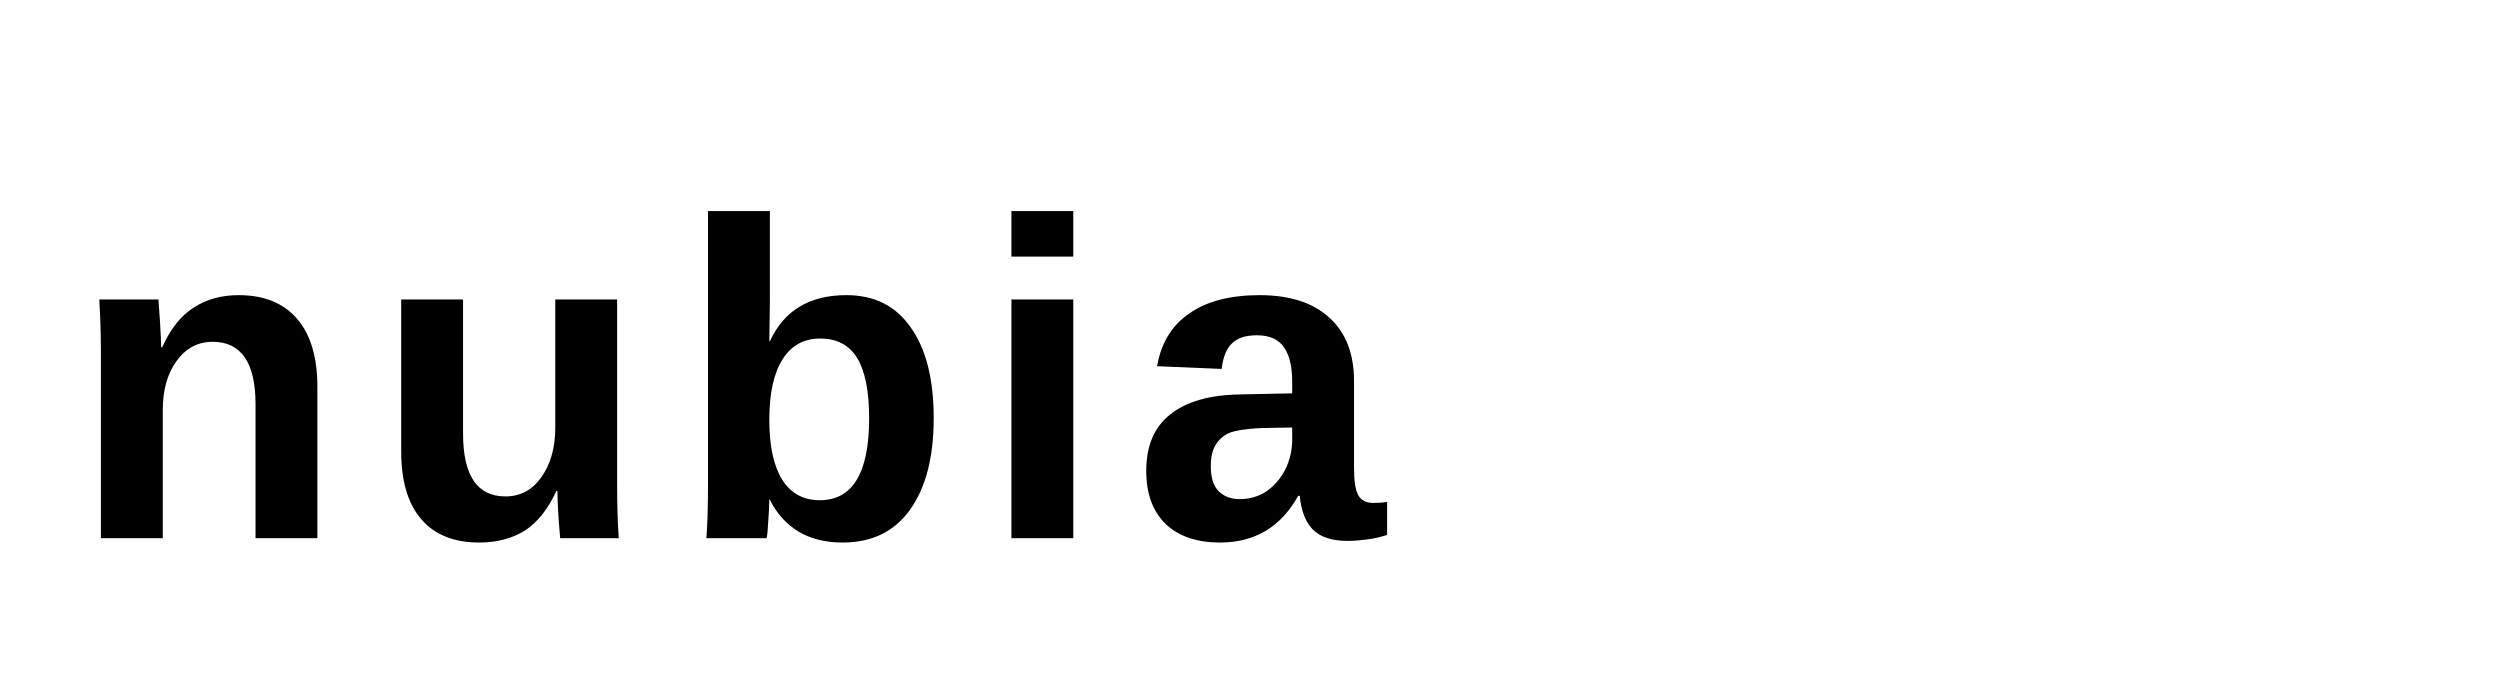
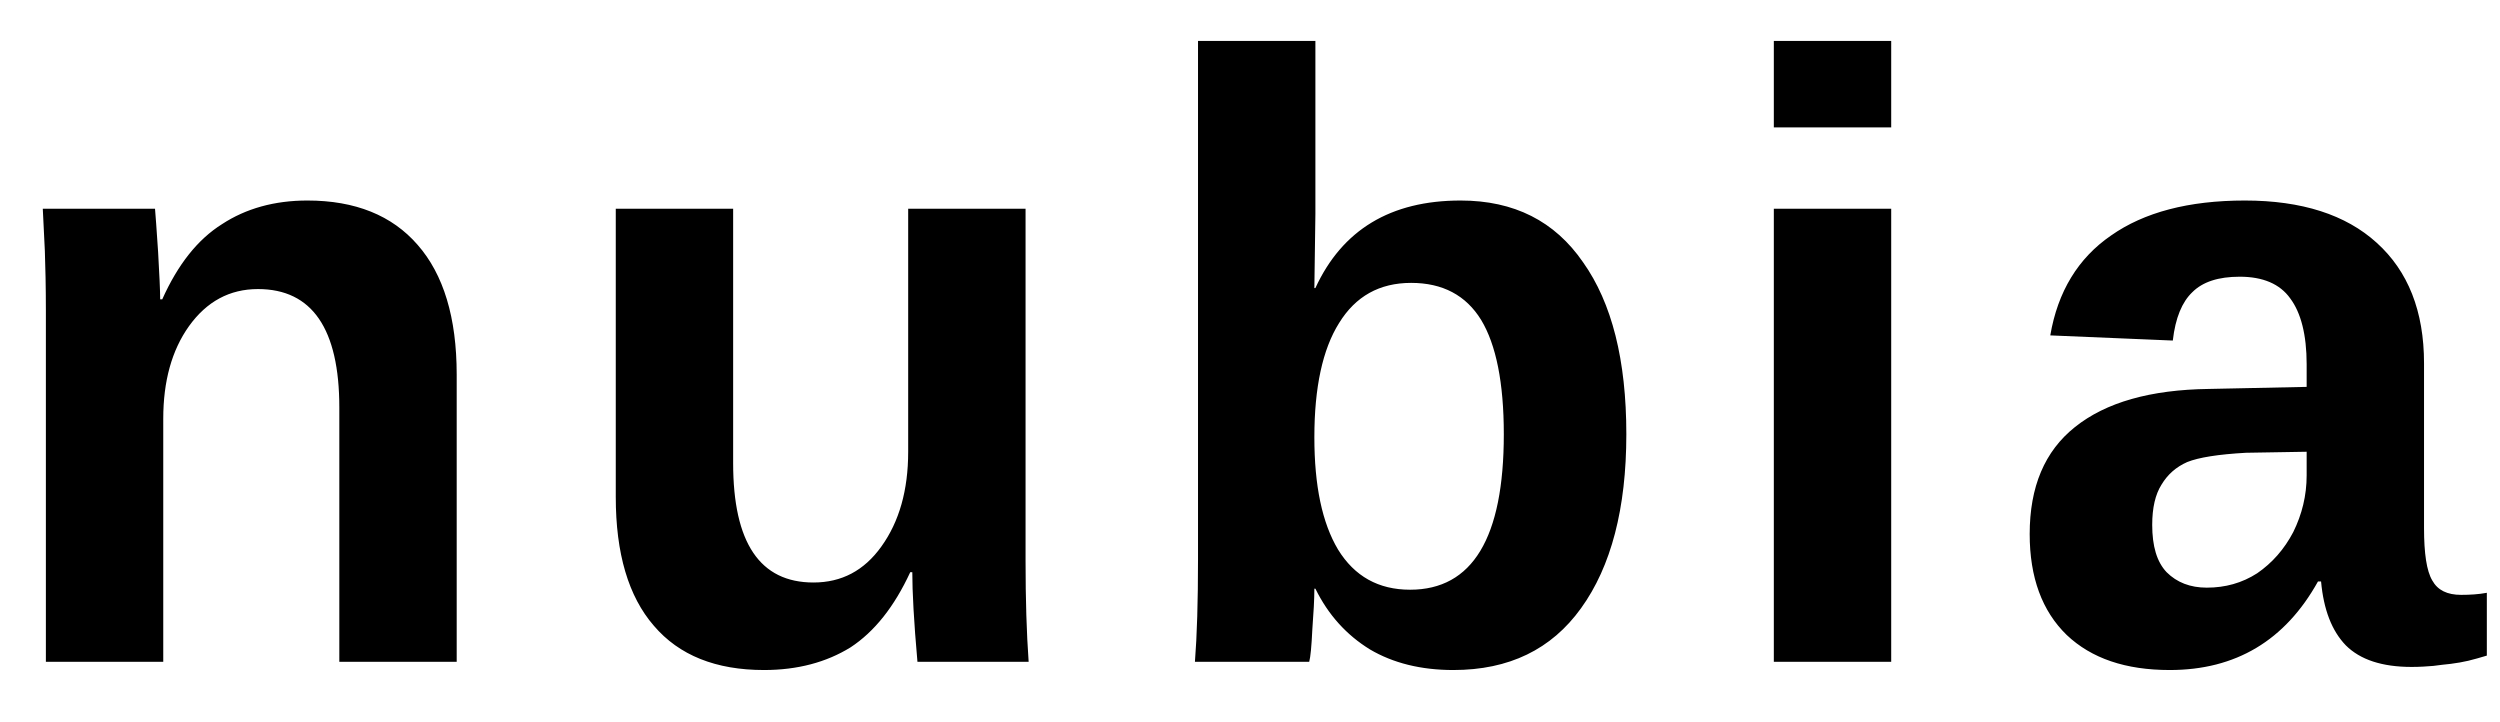
- <svg xmlns="http://www.w3.org/2000/svg" viewBox="0 0 72 20" role="img" aria-label="nubia">
+ <svg xmlns="http://www.w3.org/2000/svg" viewBox="2.21 5.457 37.939 10.949" role="img" aria-label="nubia">
  <text x="2" y="15.5" font-family="Arial, Helvetica, sans-serif" font-weight="700" font-size="13" letter-spacing="0.8" fill="currentColor">nubia</text>
</svg>
